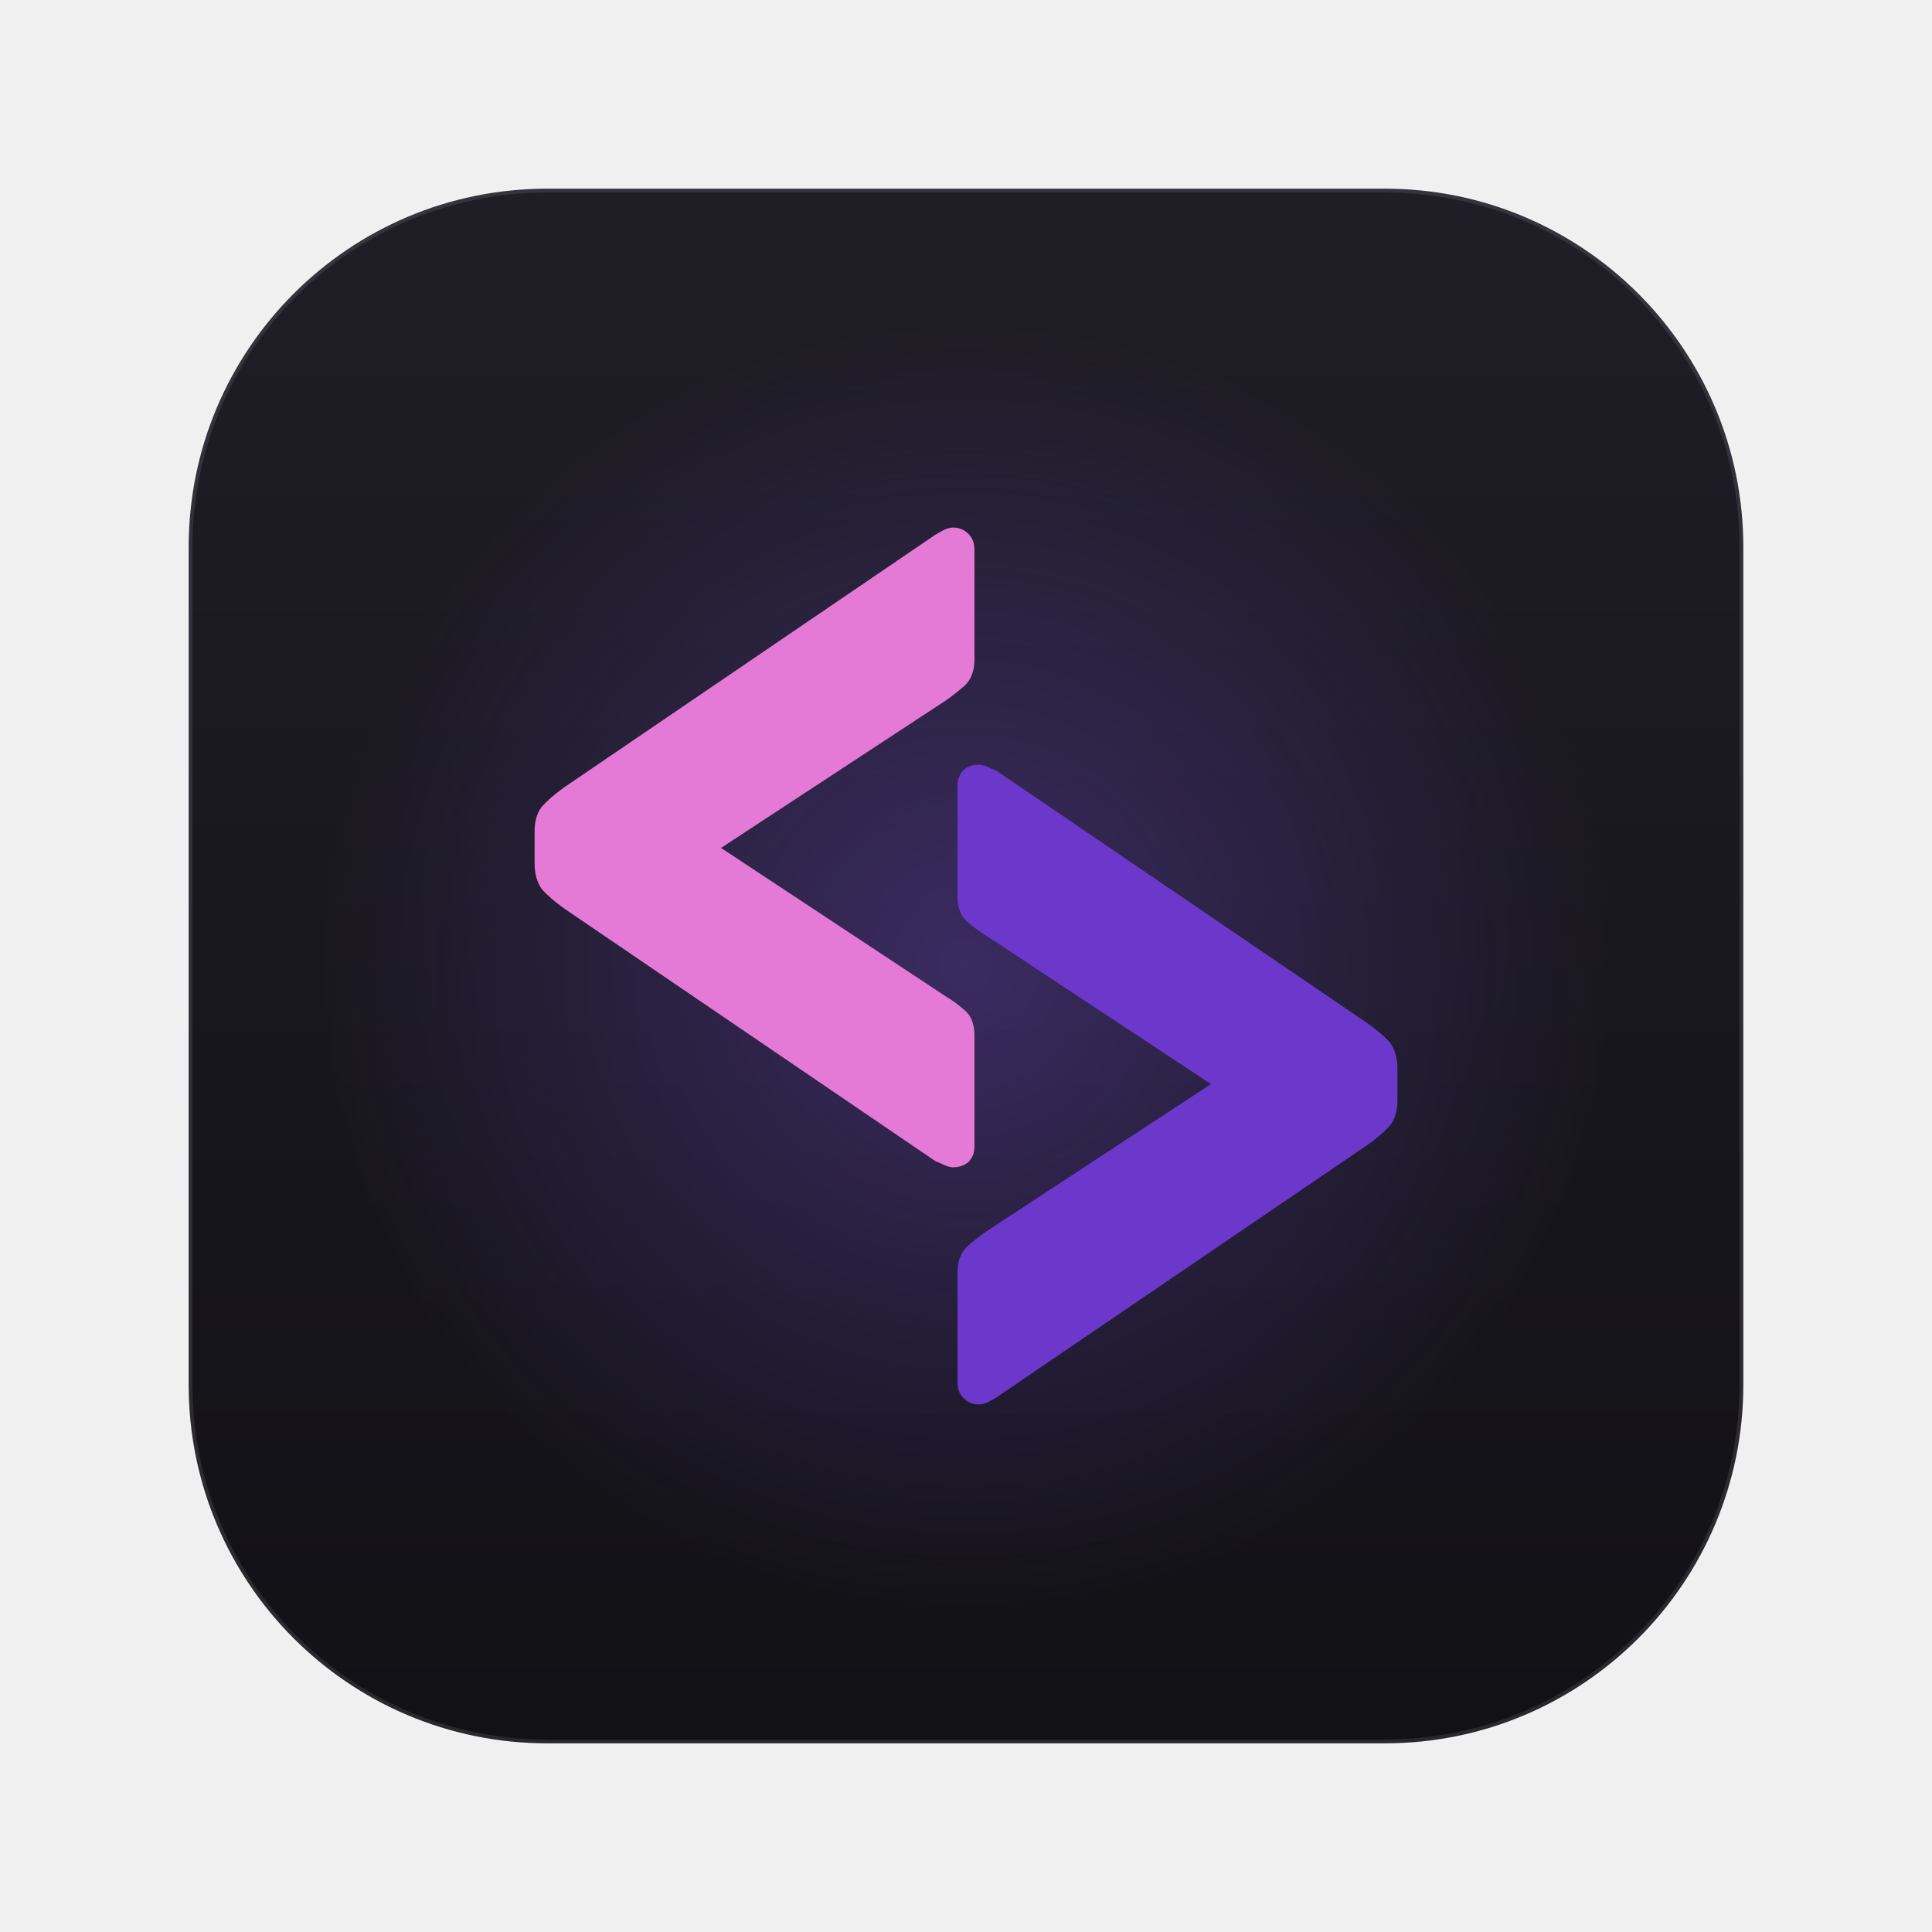
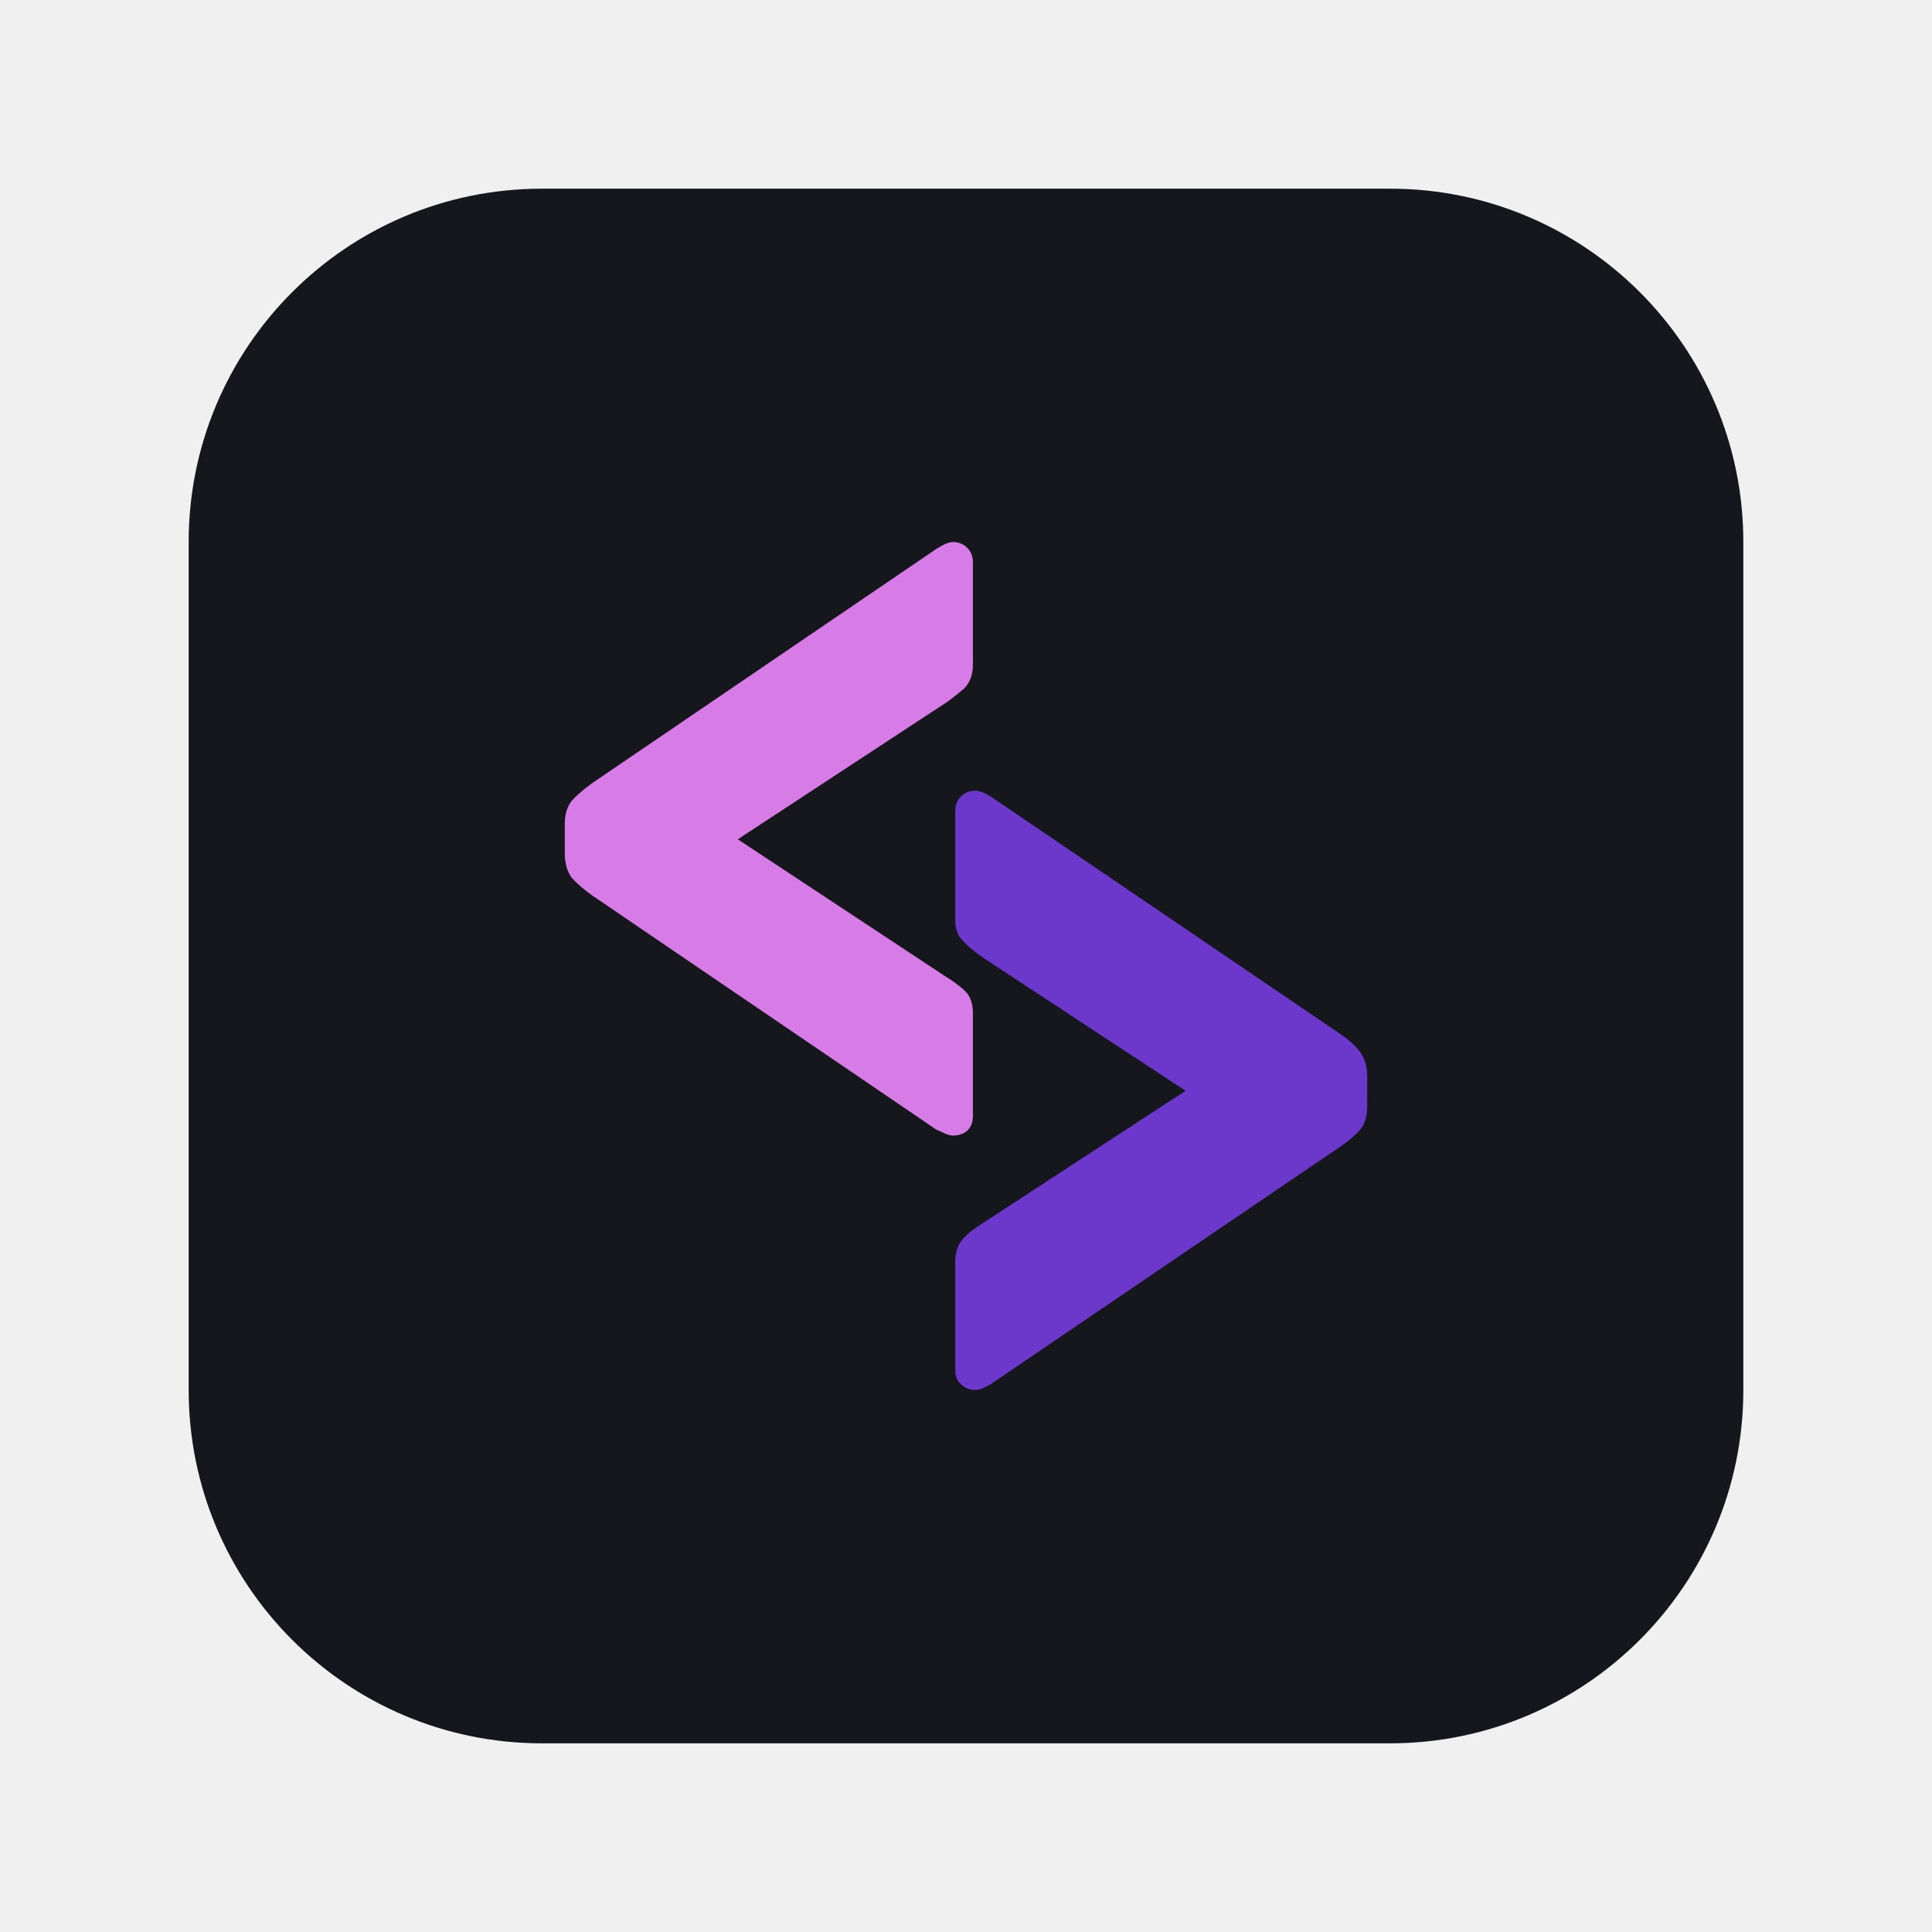
<svg xmlns="http://www.w3.org/2000/svg" width="1024" height="1024" viewBox="0 0 1024 1024">
-   <defs>
-     <linearGradient id="bg" x1="0" y1="0" x2="0" y2="1">
-       <stop offset="0" stop-color="#1f1d26" />
-       <stop offset="1" stop-color="#121116" />
-     </linearGradient>
-     <radialGradient id="glow" cx="0.5" cy="0.5" r="0.5">
-       <stop offset="0" stop-color="#7a4fe0" stop-opacity="0.35" />
-       <stop offset="1" stop-color="#7a4fe0" stop-opacity="0" />
-     </radialGradient>
-   </defs>
-   <rect x="100" y="100" width="824" height="824" rx="190" fill="url(#bg)" />
-   <rect x="100.5" y="100.5" width="823" height="823" rx="189.5" fill="none" stroke="#ffffff" stroke-opacity="0.1" stroke-width="3" />
-   <circle cx="512" cy="512" r="340" fill="url(#glow)" />
-   <g transform="translate(278.0 115.5) scale(13.0)">
-     <path d="M17.463 38.706C17.379 38.706 17.267 38.678 17.127 38.622C17.015 38.566 16.889 38.51 16.749 38.454L1.629 28.164C1.237 27.884 0.929 27.618 0.705 27.366C0.509 27.086 0.411 26.736 0.411 26.316V25.014C0.411 24.594 0.509 24.258 0.705 24.006C0.929 23.754 1.237 23.488 1.629 23.208L16.749 12.918C16.889 12.834 17.015 12.764 17.127 12.708C17.267 12.652 17.379 12.624 17.463 12.624C17.715 12.624 17.925 12.708 18.093 12.876C18.261 13.044 18.345 13.254 18.345 13.506V18C18.345 18.448 18.219 18.798 17.967 19.05C17.715 19.274 17.449 19.484 17.169 19.68L8.013 25.686L17.169 31.734C17.449 31.902 17.715 32.098 17.967 32.322C18.219 32.546 18.345 32.882 18.345 33.33V37.866C18.345 38.118 18.261 38.328 18.093 38.496C17.925 38.636 17.715 38.706 17.463 38.706Z" fill="#E47AD5" />
-     <path d="M18.537 22.294C18.621 22.294 18.733 22.322 18.873 22.378C18.985 22.434 19.111 22.49 19.251 22.546L34.371 32.836C34.763 33.116 35.071 33.382 35.295 33.634C35.491 33.914 35.589 34.264 35.589 34.684L35.589 35.986C35.589 36.406 35.491 36.742 35.295 36.994C35.071 37.246 34.763 37.512 34.371 37.792L19.251 48.082C19.111 48.166 18.985 48.236 18.873 48.292C18.733 48.348 18.621 48.376 18.537 48.376C18.285 48.376 18.075 48.292 17.907 48.124C17.739 47.956 17.655 47.746 17.655 47.494L17.655 43C17.655 42.552 17.781 42.202 18.033 41.95C18.285 41.726 18.551 41.516 18.831 41.32L27.987 35.314L18.831 29.266C18.551 29.098 18.285 28.902 18.033 28.678C17.781 28.454 17.655 28.118 17.655 27.67L17.655 23.134C17.655 22.882 17.739 22.672 17.907 22.504C18.075 22.364 18.285 22.294 18.537 22.294Z" fill="#6C38CC" />
+   <g transform="translate(100 100) scale(18.72727)">
+     <rect width="44" height="44" rx="10" fill="#16171d" />
+     <path transform="translate(10.6455 10.001)" d="M10.982 16.798c-.054 0-.126-.018-.216-.054-.072-.036-.153-.072-.243-.108l-9.739-6.627c-.252-.181-.45-.352-.595-.514-.126-.181-.189-.406-.189-.677v-.838c0-.271 .063-.487 .189-.649 .145-.163 .343-.334 .595-.514l9.739-6.628c.09-.054 .171-.099 .243-.135 .09-.036 .162-.054 .216-.054 .163 0 .298 .054 .406 .162 .108 .109 .162 .244 .162 .406v2.894c0 .289-.081 .514-.243 .677-.162 .144-.334 .279-.514 .405l-5.897 3.869 5.897 3.895c.18 .108 .352 .234 .514 .379 .162 .144 .243 .36 .243 .649v2.921c0 .163-.054 .298-.162 .406-.108 .09-.243 .135-.406 .135z" fill="#d77ce6" />
+     <path transform="matrix(-1 0 0 -1 33.3545 33.999)" d="M11.091 16.961c-.109 0-.253-.055-.433-.163l-9.874-6.708c-.27-.181-.468-.361-.595-.541-.126-.181-.189-.397-.189-.649v-.866c0-.253 .054-.46 .162-.622 .127-.163 .334-.343 .622-.541l9.874-6.709c.18-.108 .324-.162 .433-.162 .162 0 .297 .054 .405 .162 .109 .09 .163 .226 .163 .406v3.057c0 .27-.072 .487-.217 .649-.126 .144-.306 .288-.541 .433l-5.761 3.76 5.761 3.787c.253 .18 .442 .342 .568 .487 .127 .126 .19 .315 .19 .568v3.083c0 .163-.054 .298-.163 .406-.108 .108-.243 .163-.405 .163z" fill="#6c38cc" />
  </g>
</svg>
